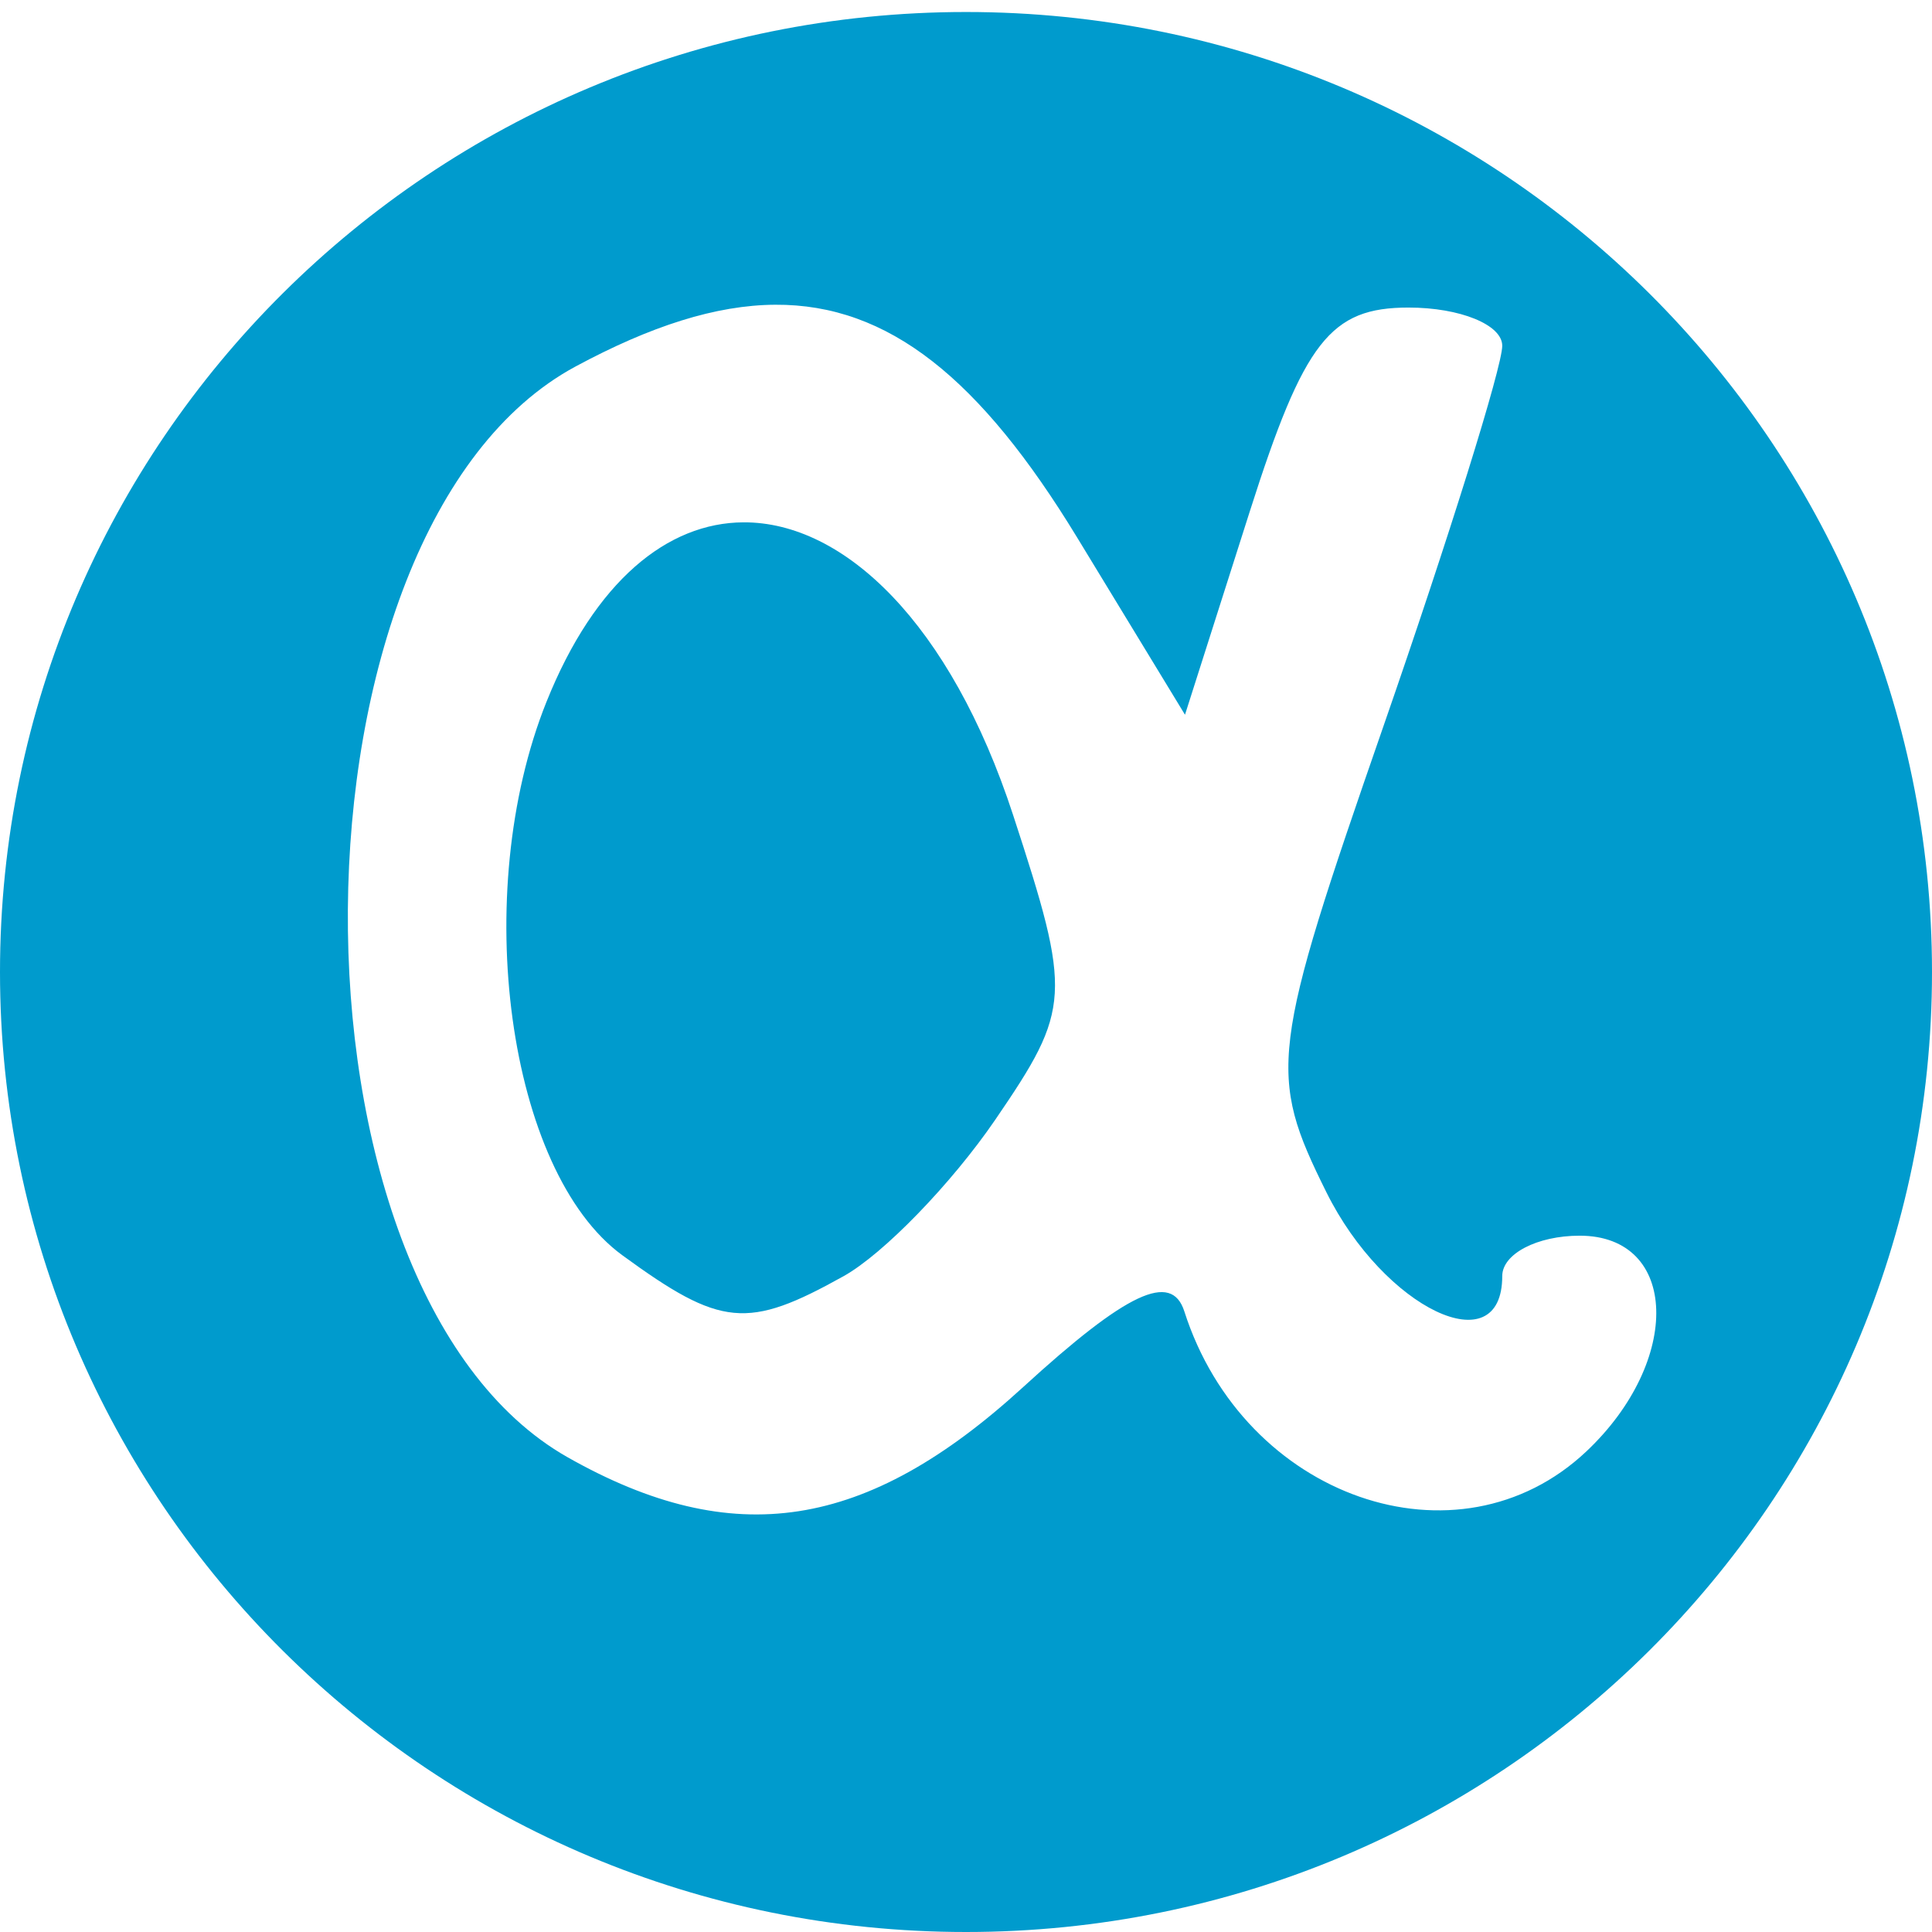
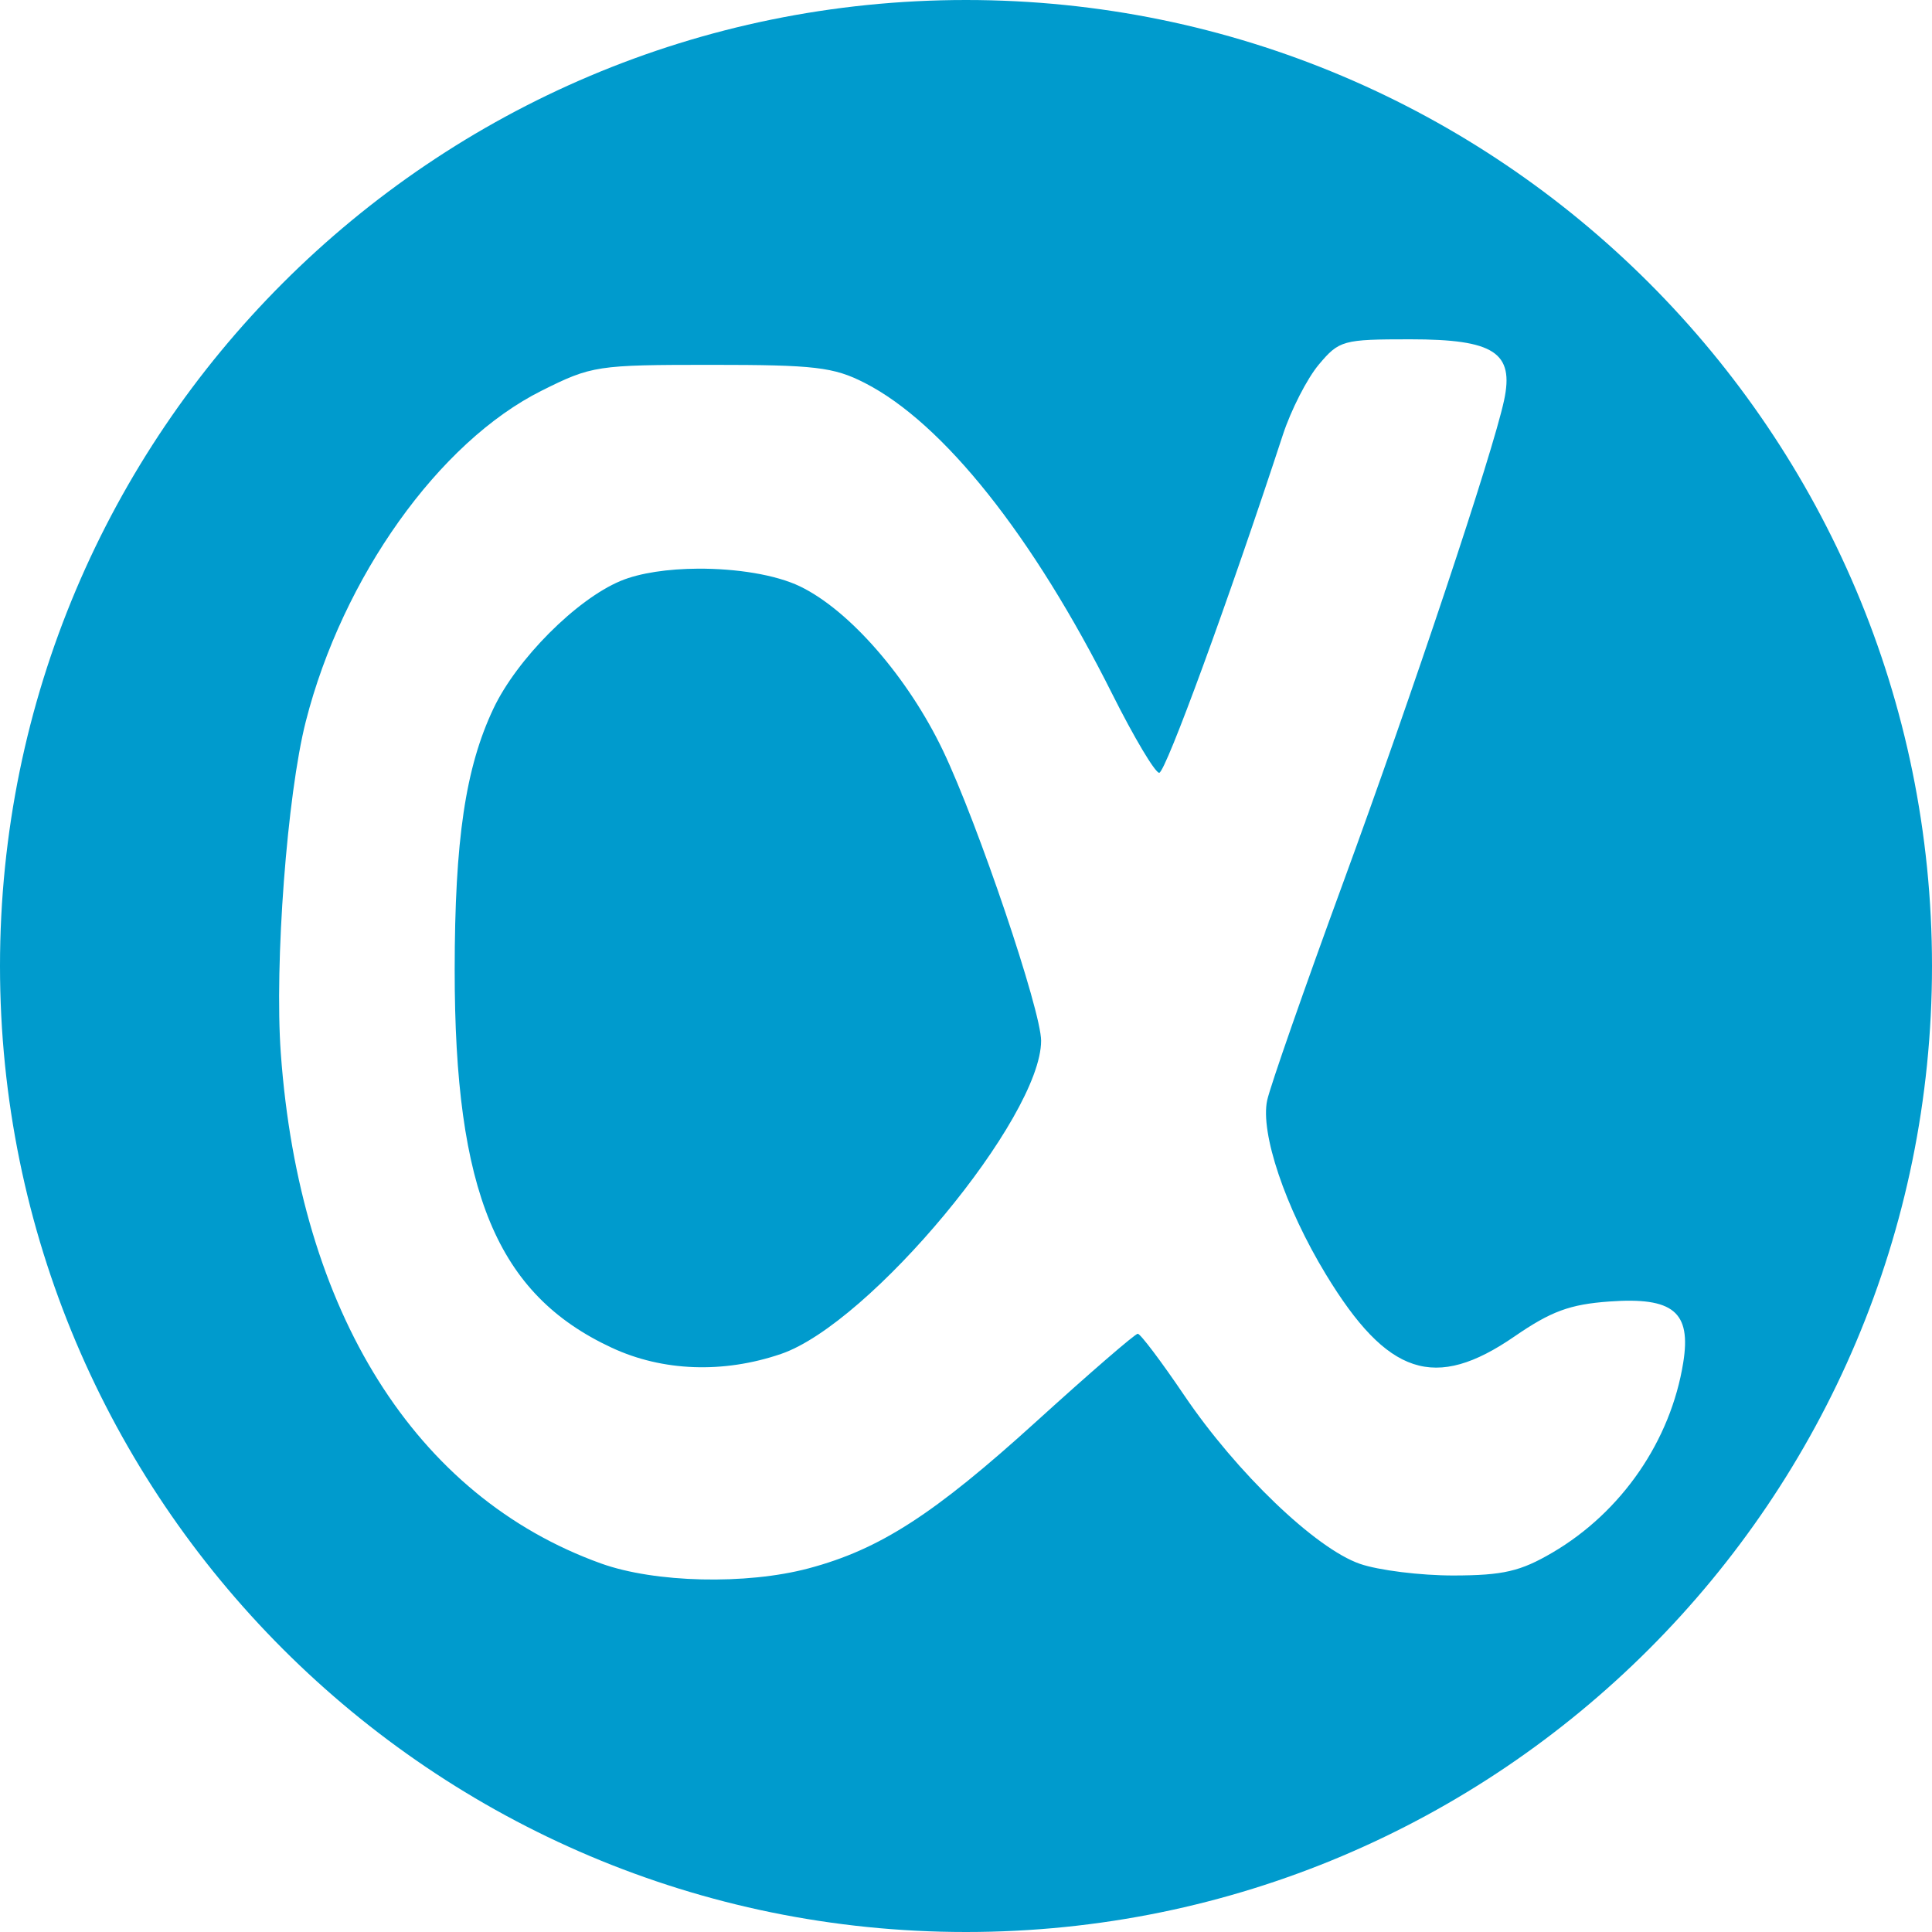
- <svg xmlns="http://www.w3.org/2000/svg" width="1000" height="1000" id="svg2" version="1.1">
+ <svg xmlns="http://www.w3.org/2000/svg" version="1.1" width="1000" height="1000" id="svg2">
  <defs id="defs4" />
-   <g id="layer1" transform="translate(0,-52.36218)">
-     <path style="fill:#009bcd;fill-opacity:1" d="M 500,58.575 C 223.858,58.575 0,281.046 0,555.468 0,829.891 223.858,1052.362 500,1052.362 776.142,1052.362 1000,829.891 1000,555.468 1000,281.046 776.142,58.575 500,58.575 z M 401.224,210.094 c 58.679,-0.357 106.256,38.254 156.289,120.457 l 55.835,91.756 33.588,-105.392 c 28.023,-87.909 41.66,-105.361 82.122,-105.361 26.678,0 48.502,8.898 48.502,19.786 0,10.888 -27.652,99.456 -61.459,196.807 -58.676,168.961 -60.043,179.907 -29.58,241.287 29.952,60.35 91.039,89.489 91.039,43.424 0,-11.488 18.03,-20.905 40.082,-20.905 51.243,0 53.248,64.709 3.449,111.667 -66.437,62.647 -177.198,24.05 -208.085,-72.498 -6.632,-20.73 -29.836,-9.83 -83.395,39.169 -81.23,74.312 -150.017,84.922 -235.769,36.373 -153.813,-87.082 -150.973,-481.069 4.07,-564.608 38.793,-20.902 72.575,-31.776 103.312,-31.962 z M 384.85,322.723 c -39.262,0.164 -76.871,30.254 -102.007,92.937 -39.774,99.185 -20.044,243.129 39.274,286.42 51.077,37.276 64.776,38.57 114.56,10.809 20.56,-11.465 55.877,-47.895 78.486,-80.978 39.311,-57.523 39.715,-64.439 9.197,-157.762 C 491.945,375.025 436.96,322.506 384.85,322.723 z" id="path3113" />
-   </g>
+   <path style="fill:#009bcd;fill-opacity:1;stroke:none" d="M 500 0 C 223.858 1.1368684e-13 0 223.858 0 500 C 1.5158245e-13 776.142 223.858 1000 500 1000 C 776.142 1000 1000 776.142 1000 500 C 1000 223.858 776.142 -1.4210855e-13 500 0 z M 729.938 175.625 C 773.382 175.625 783.832 182.456 778.5 207.25 C 772.593 234.715 731.396 358.152 695.094 457.188 C 675.136 511.634 657.506 562.152 655.906 569.438 C 652.2 586.311 665.219 624.953 686.281 659.625 C 718.141 712.072 742.684 720.131 783.938 691.719 C 802.816 678.717 812.563 675.132 832.969 673.656 C 866.064 671.262 875.444 678.993 871.25 705.219 C 864.775 745.711 839.361 782.627 803.531 803.625 C 786.968 813.332 778.047 815.41 752.438 815.469 C 735.375 815.508 713.524 812.784 703.875 809.438 C 680.95 801.486 640.043 762.252 612.969 722.25 C 601.096 704.708 590.273 690.344 588.906 690.344 C 587.539 690.344 563.918 710.774 536.406 735.75 C 483.371 783.897 455.302 801.991 418.531 811.781 C 386.233 820.381 338.932 819.268 311.094 809.25 C 214.966 774.659 155.015 679.177 145.344 545.188 C 142.005 498.926 148.615 411.308 158.281 373.406 C 177.319 298.763 227.213 228.768 280.344 202.219 C 306.29 189.253 308.938 188.844 368.156 188.844 C 421.732 188.844 431.486 189.986 447.562 198.188 C 488.196 218.917 534.68 277.352 575.75 359.312 C 586.965 381.693 597.876 400 600 400 C 603.259 400 636.121 310.198 664.031 225 C 668.217 212.222 676.58 195.871 682.625 188.688 C 693.177 176.148 695.066 175.625 729.938 175.625 z M 361.219 294.344 C 345.938 294.432 331.224 296.507 321.219 300.688 C 298.301 310.263 267.514 341.157 255.406 366.75 C 240.91 397.392 235.384 434.682 235.344 501.906 C 235.275 617.055 257.227 669.917 316.594 697.562 C 342.96 709.841 374.318 711.001 404.219 700.812 C 450.324 685.103 538.875 578.5 538.875 538.688 C 538.875 523.048 506.153 426.303 488.094 388.531 C 470.012 350.713 439.767 315.946 414.188 303.562 C 401.446 297.394 380.865 294.231 361.219 294.344 z " id="path2982" />
</svg>
